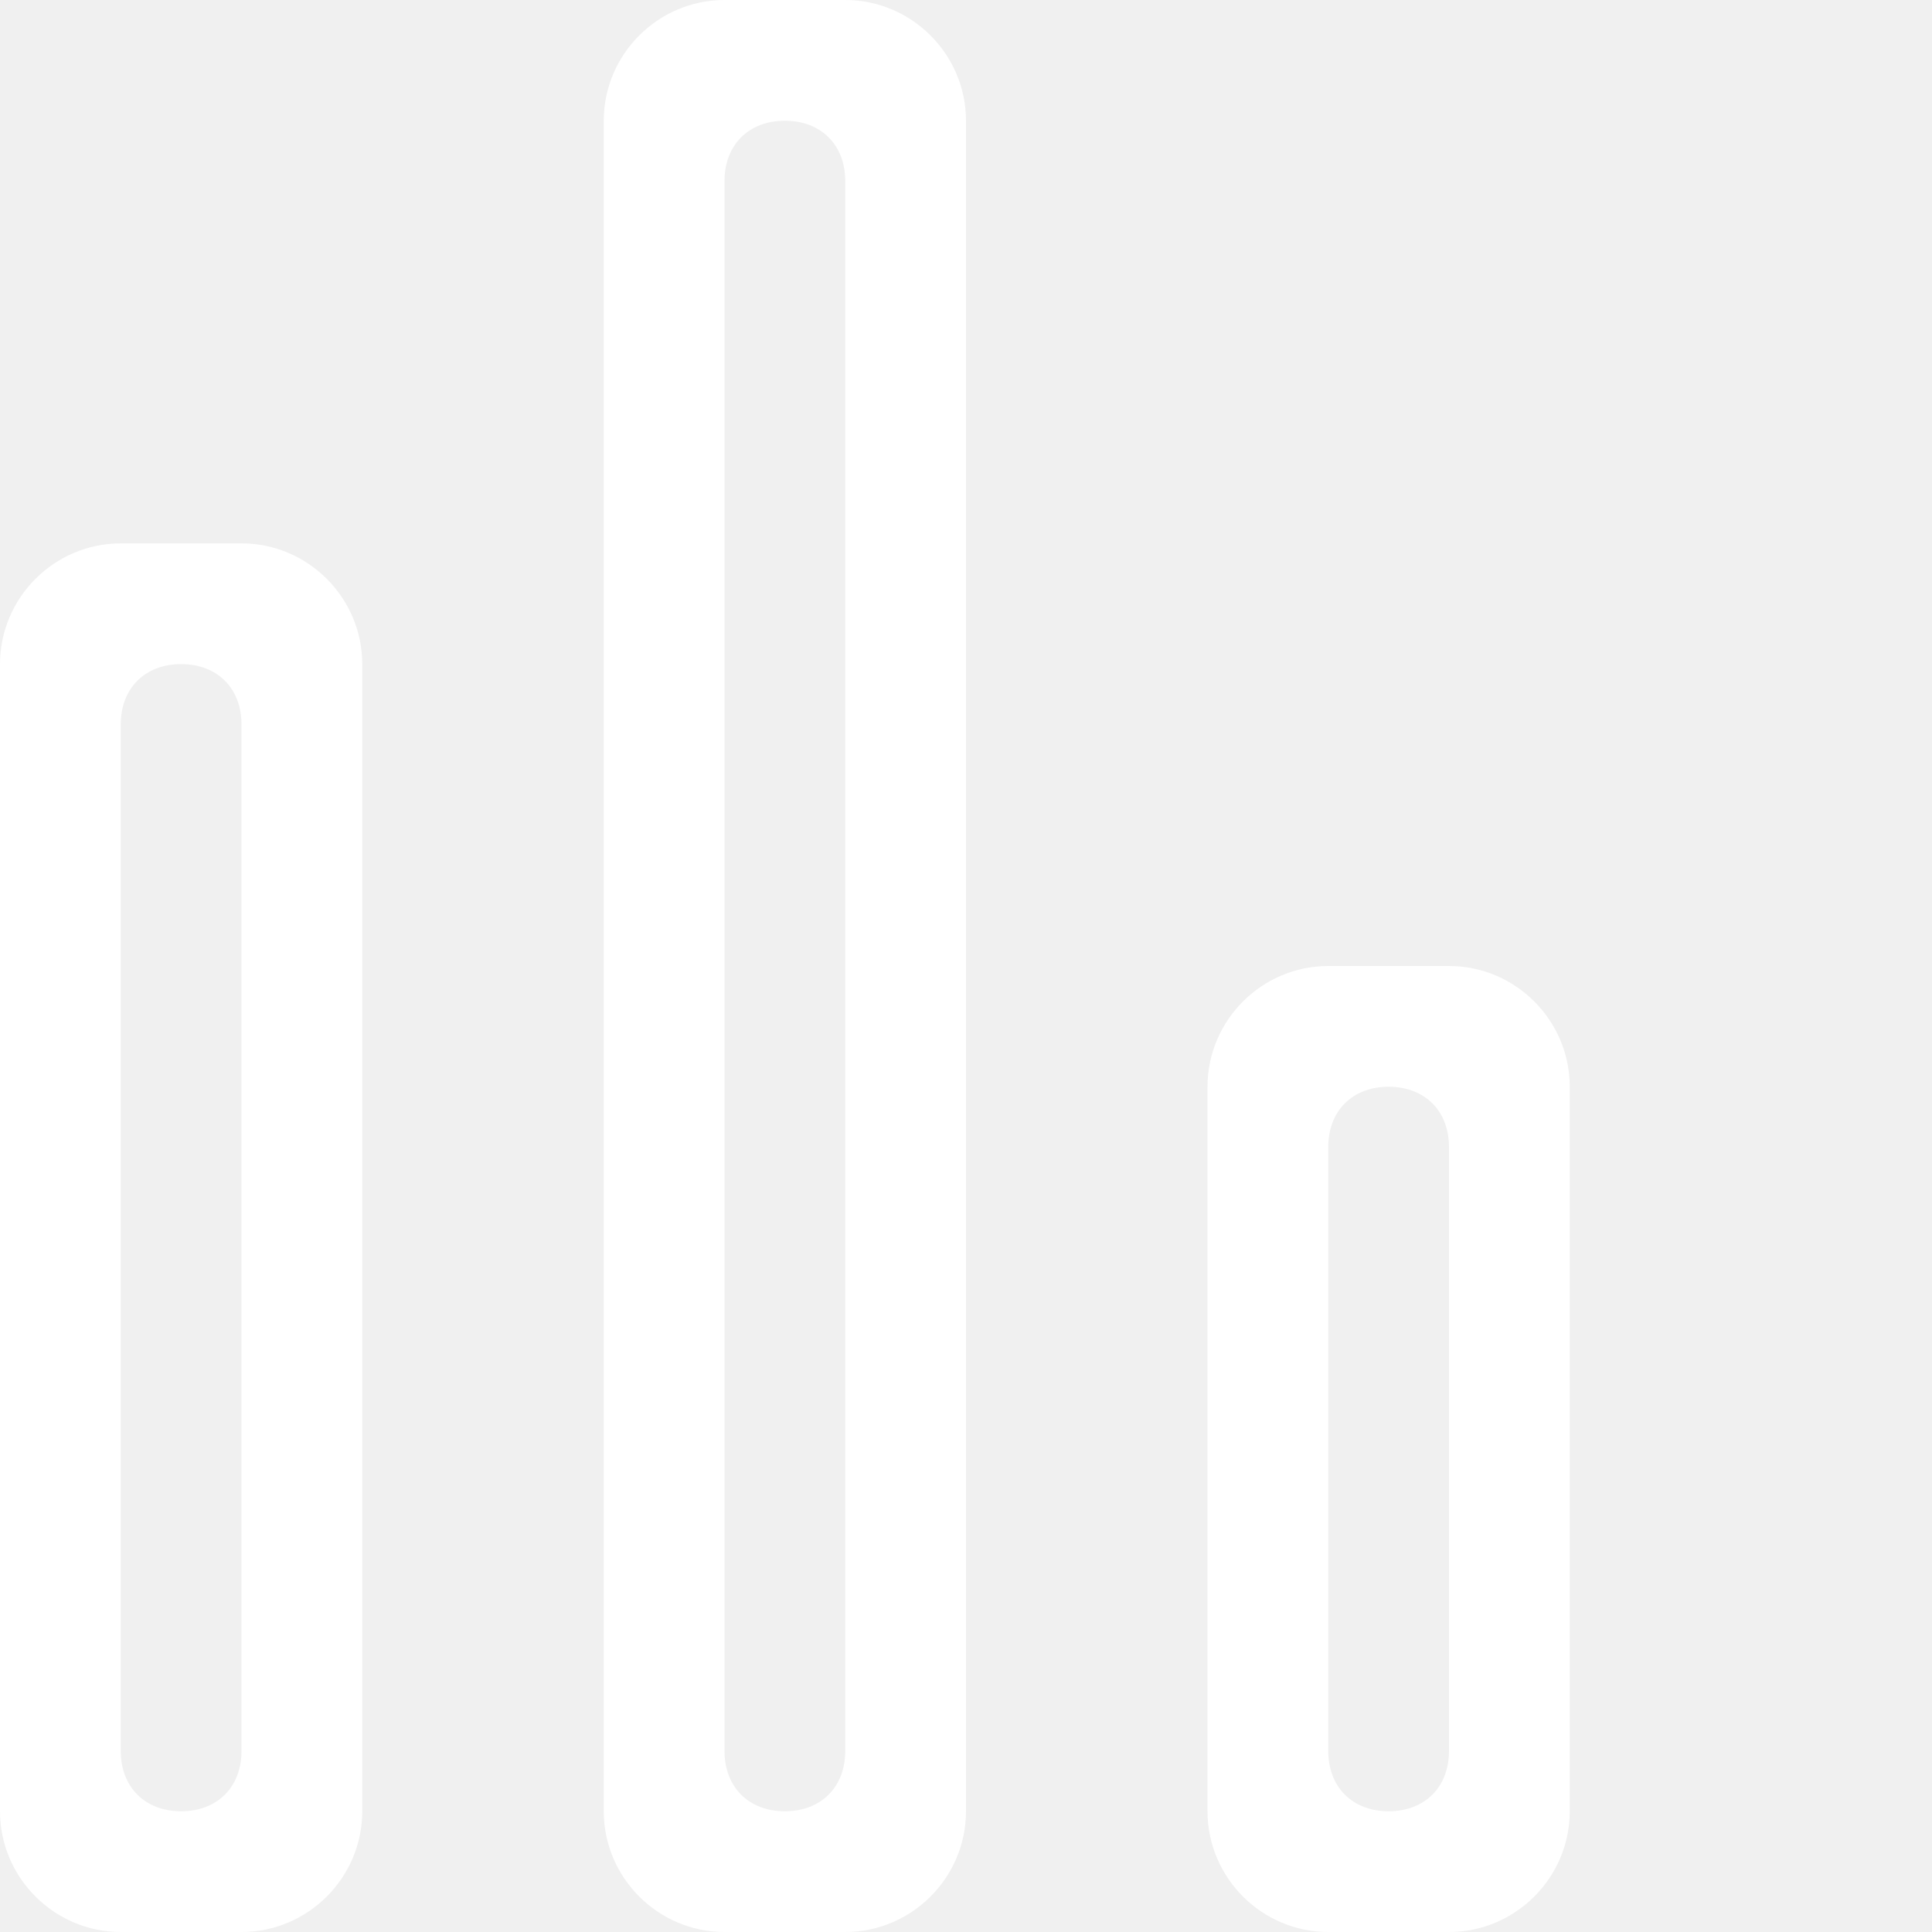
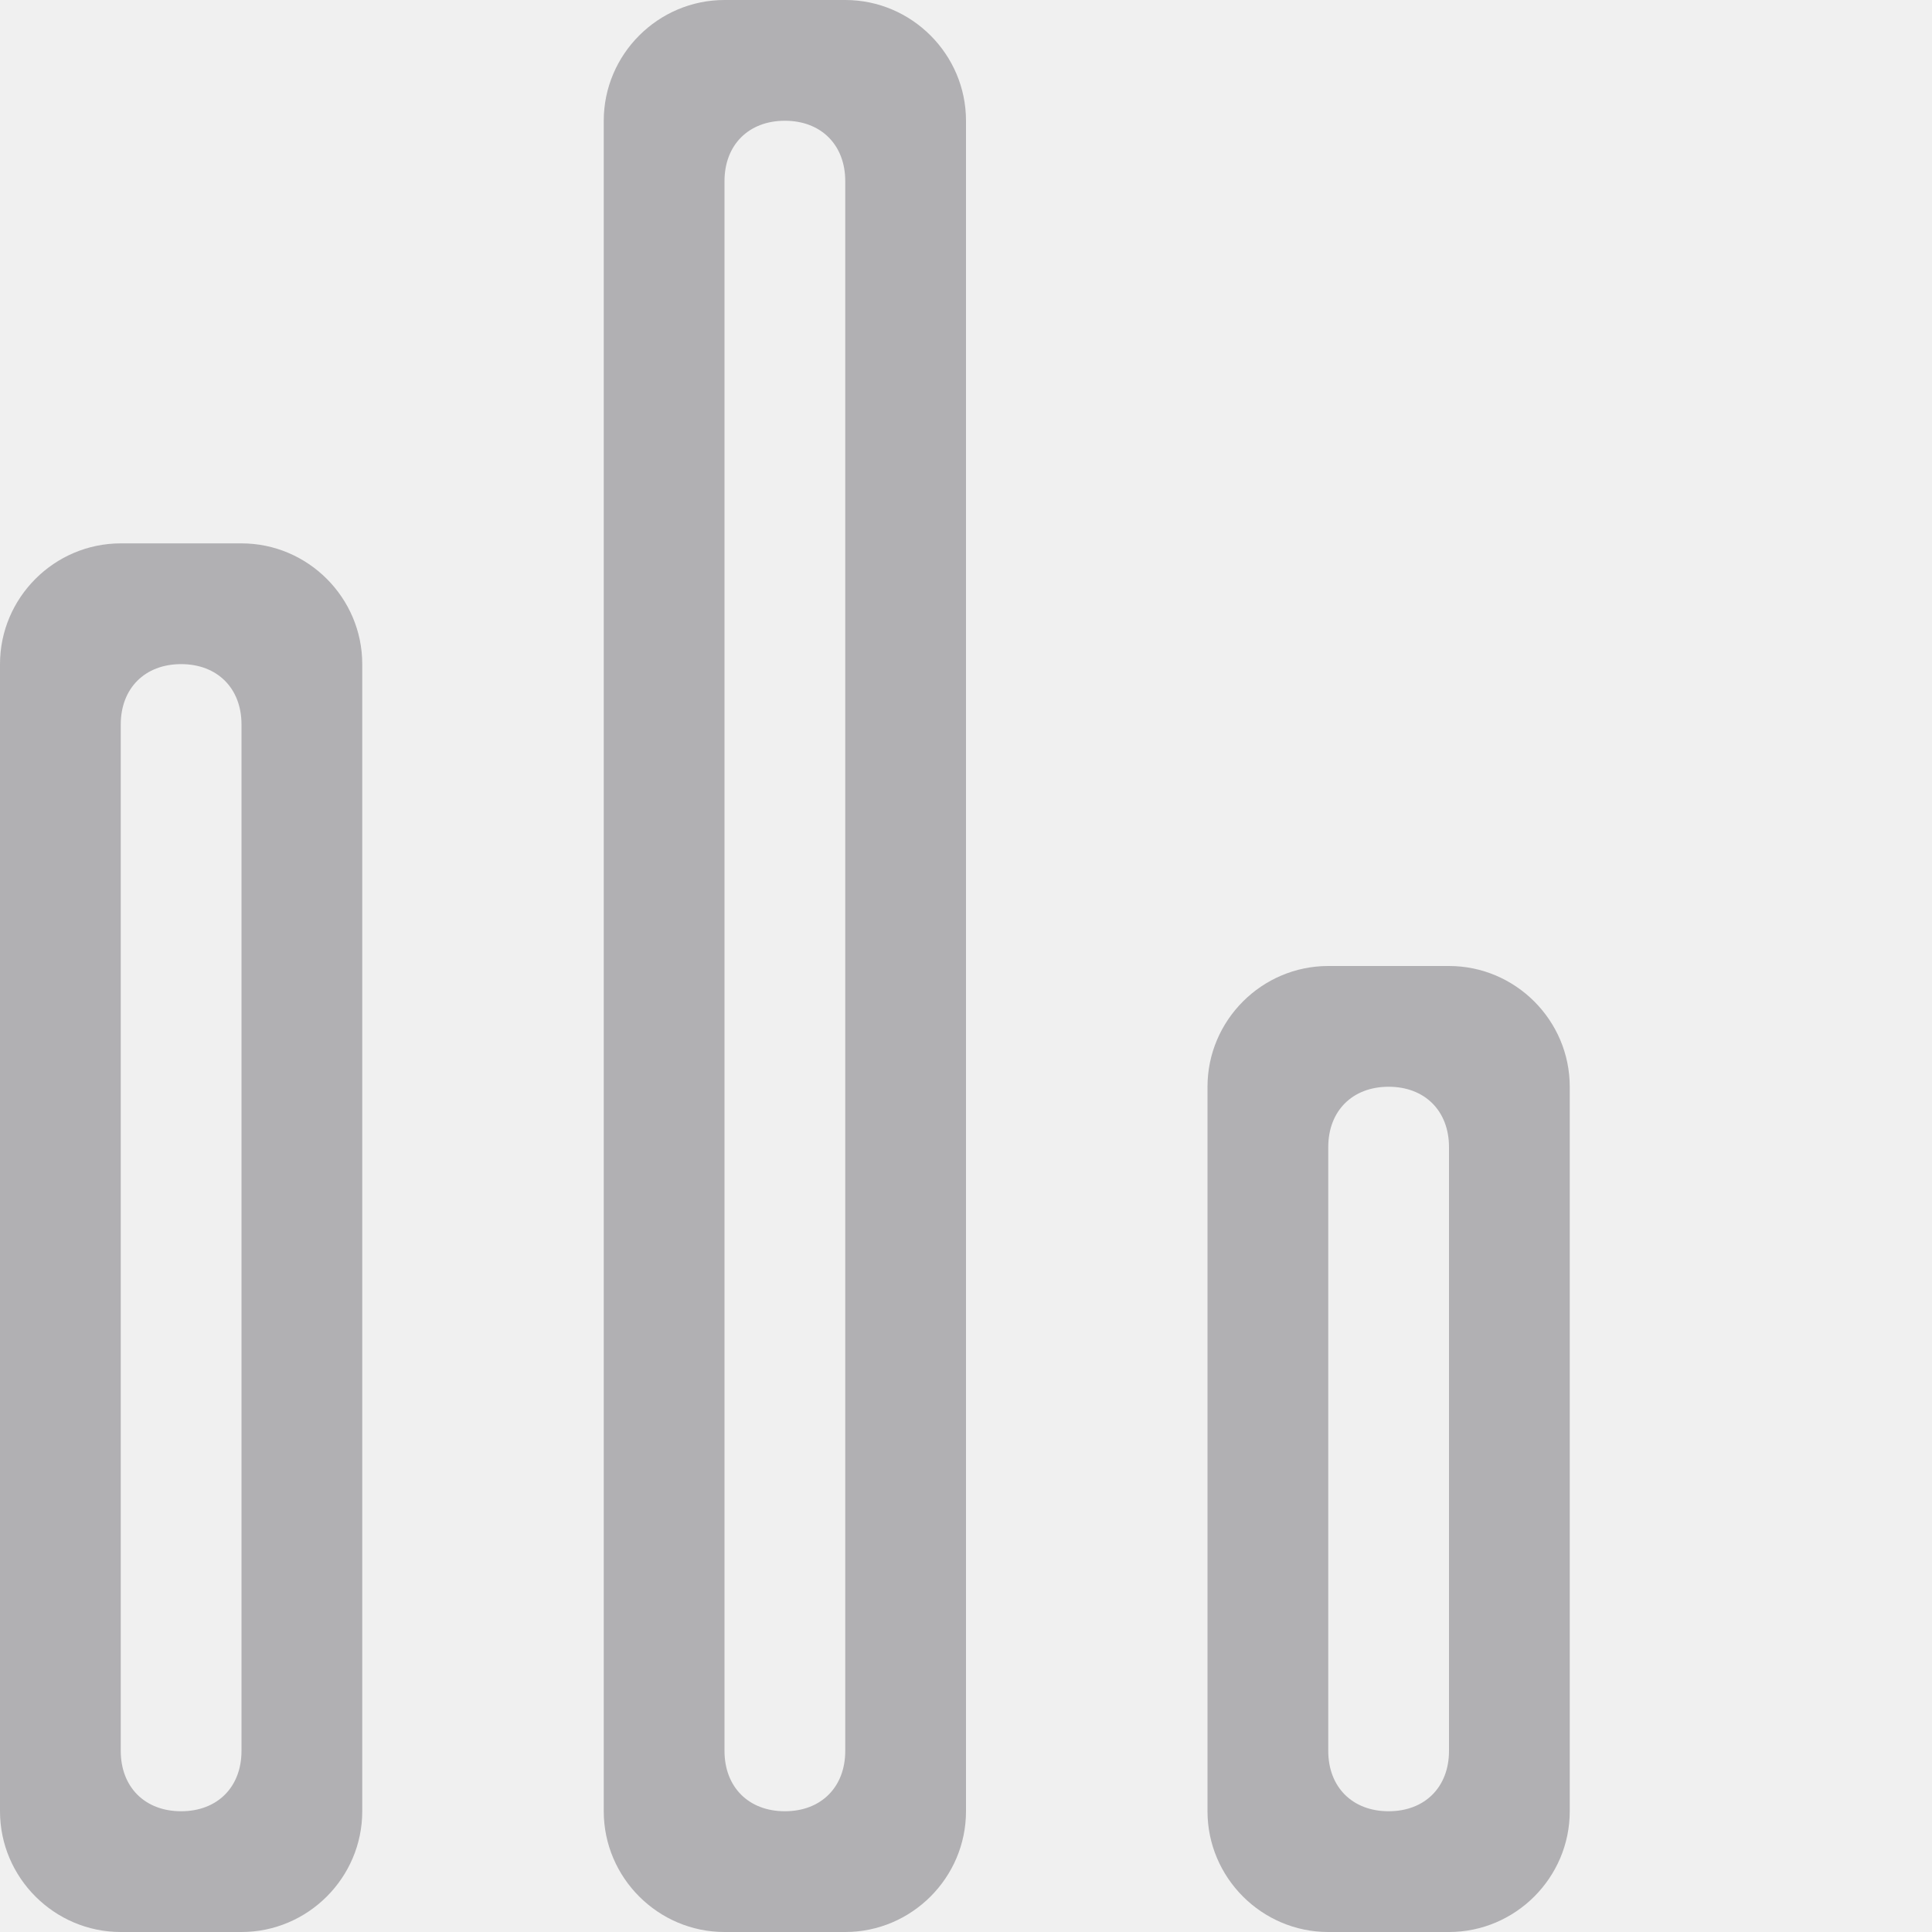
- <svg xmlns="http://www.w3.org/2000/svg" version="1.1" id="Line_12" x="0px" y="0px" viewBox="0 0 32 32" style="enable-background:new 0 0 32 32;" xml:space="preserve">
+ <svg xmlns="http://www.w3.org/2000/svg" version="1.1" id="Line_12" x="0px" y="0px" viewBox="0 0 32 32" style="enable-background:new 0 0 32 32;" xml:space="preserve" width="30px" height="30px">
  <style type="text/css">
- 	.st0{fill:#FFFFFF;}
+ 	.st0 {fill:#b1b0b3};
</style>
  <g id="_x35__10_">
    <g>
      <path class="st0" d="M14,0h-2c-1.1,0-2,0.9-2,2v28c0,1.1,0.9,2,2,2h2c1.1,0,2-0.9,2-2V2C16,0.9,15.1,0,14,0z M14,29    c0,0.6-0.4,1-1,1c-0.6,0-1-0.4-1-1V3c0-0.6,0.4-1,1-1c0.6,0,1,0.4,1,1V29z M4,9H2c-1.1,0-2,0.9-2,2v19c0,1.1,0.9,2,2,2h2    c1.1,0,2-0.9,2-2V11C6,9.9,5.1,9,4,9z M4,29c0,0.6-0.4,1-1,1c-0.6,0-1-0.4-1-1V12c0-0.6,0.4-1,1-1c0.6,0,1,0.4,1,1V29z M24,16h-2    c-1.1,0-2,0.9-2,2v12c0,1.1,0.9,2,2,2h2c1.1,0,2-0.9,2-2V18C26,16.9,25.1,16,24,16z M24,29c0,0.6-0.4,1-1,1c-0.6,0-1-0.4-1-1V19    c0-0.6,0.4-1,1-1c0.6,0,1,0.4,1,1V29z" />
    </g>
  </g>
</svg>
